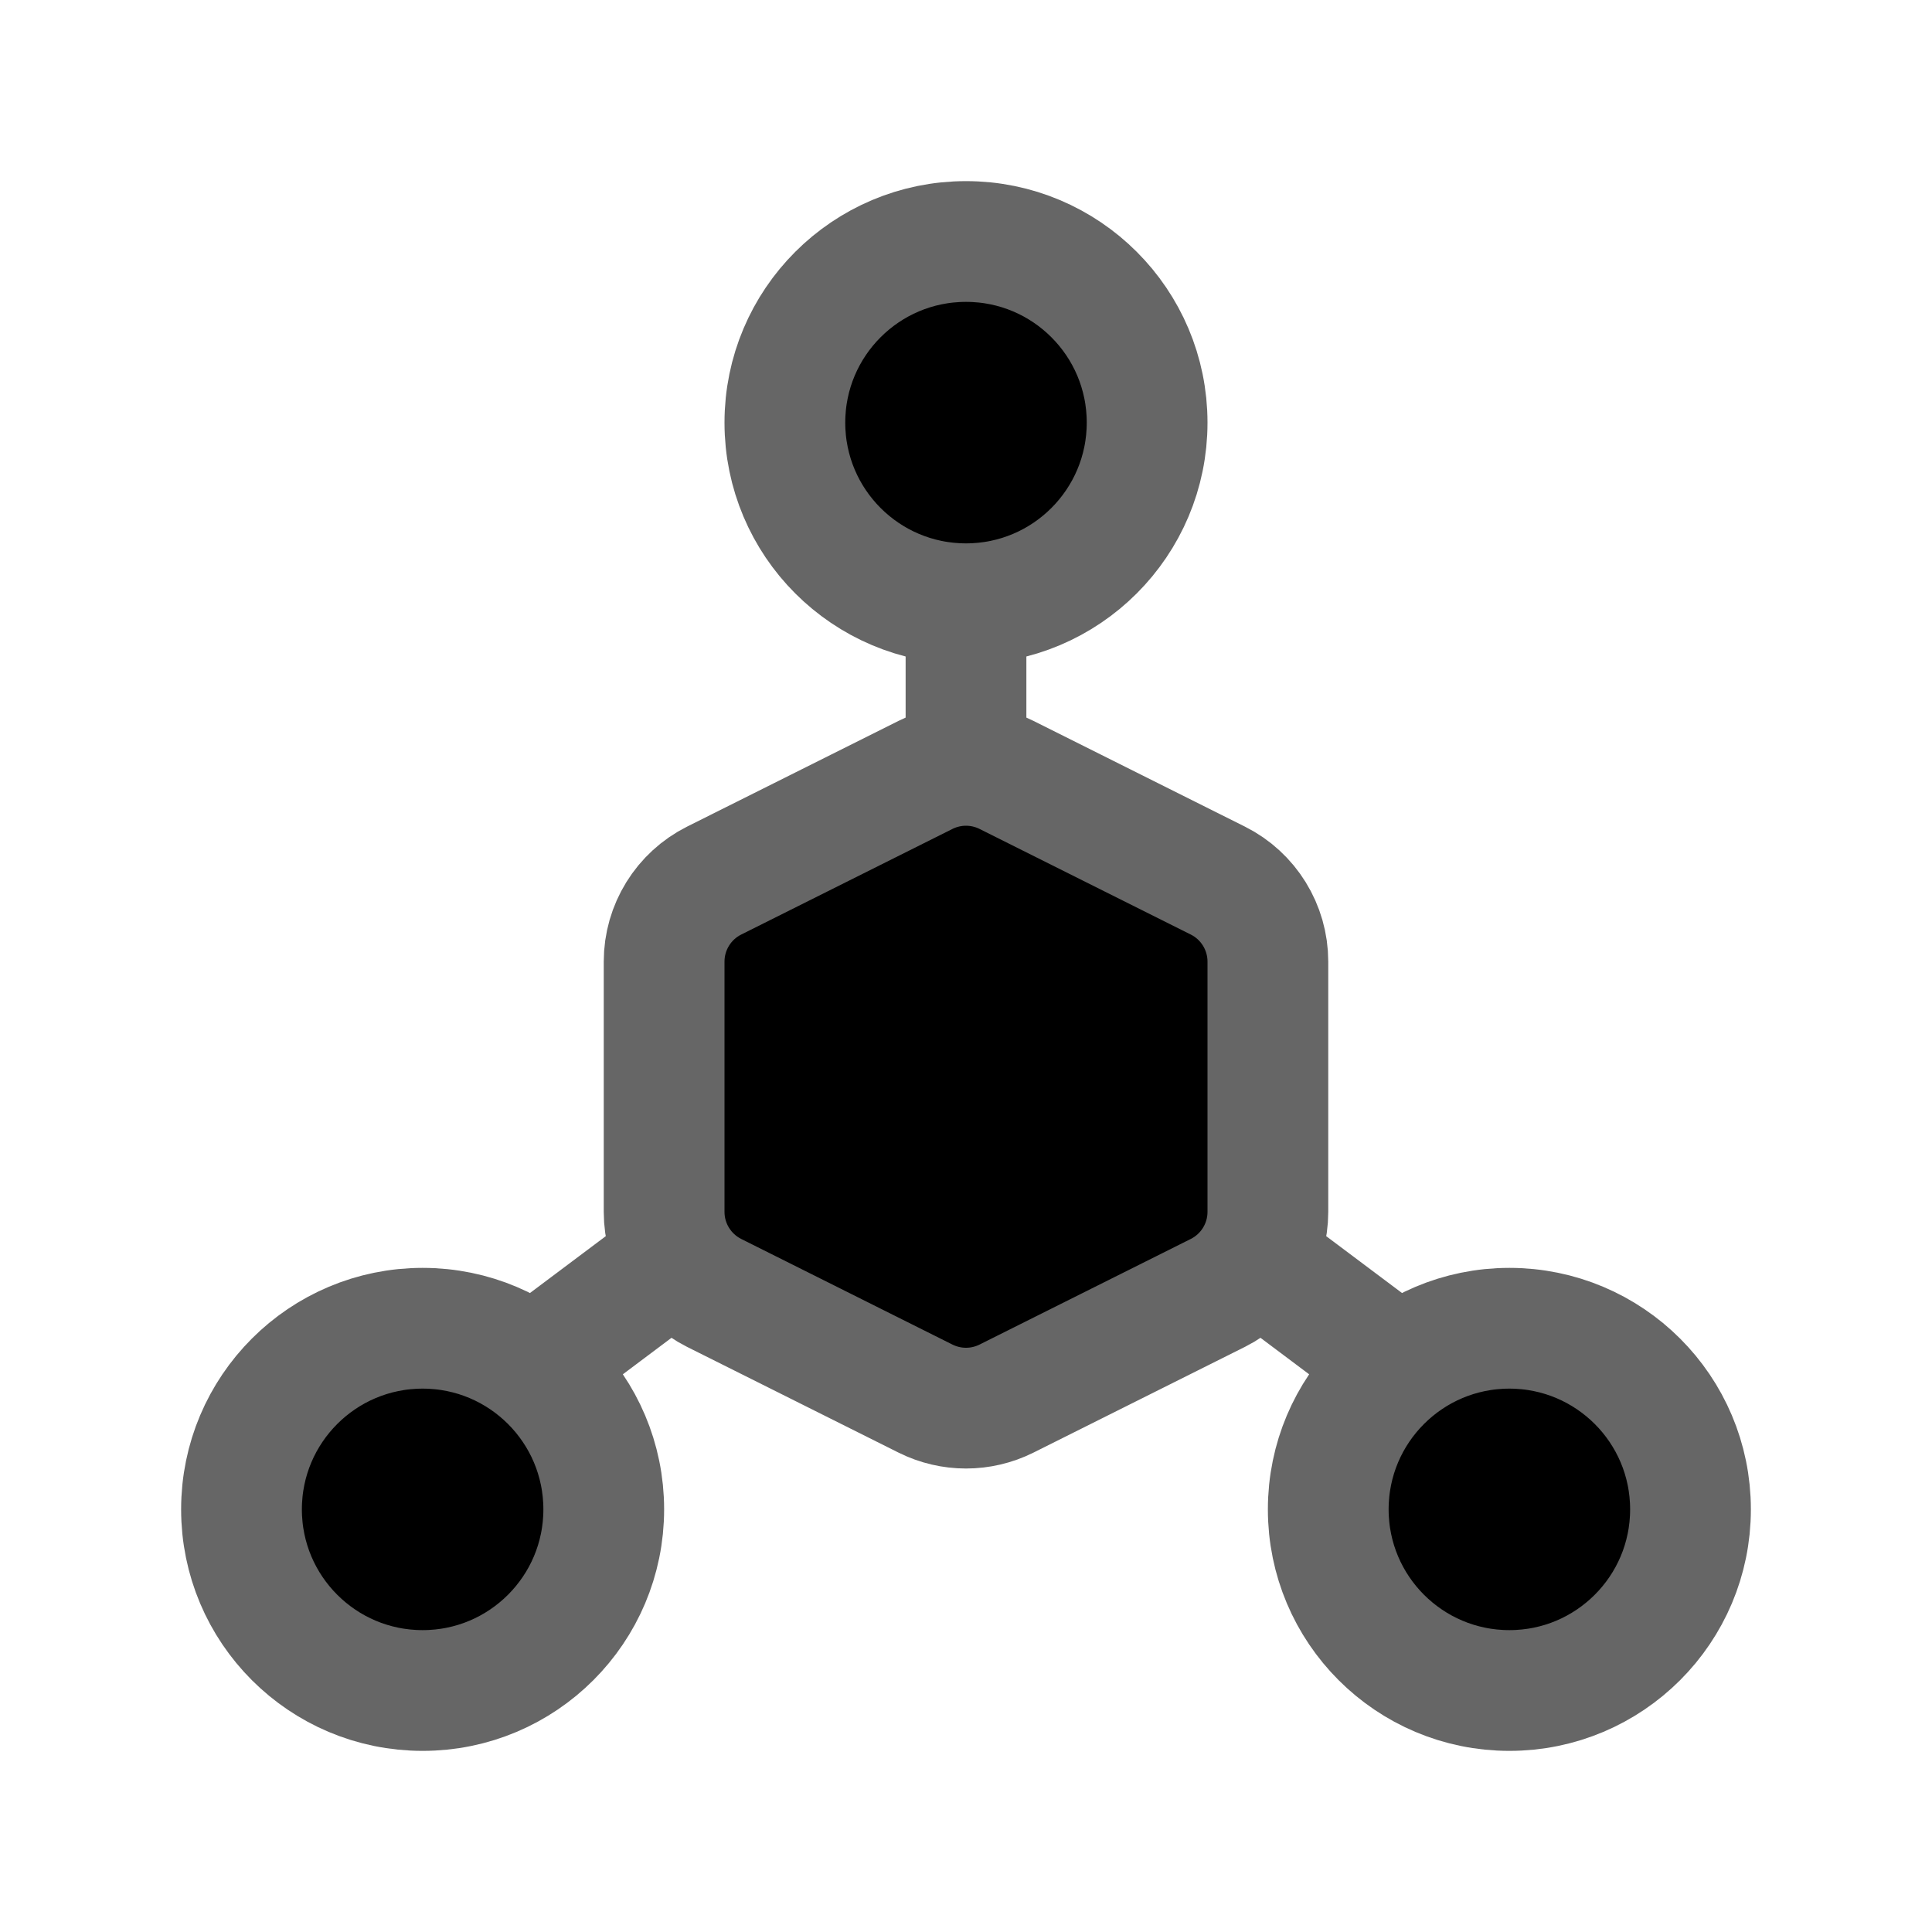
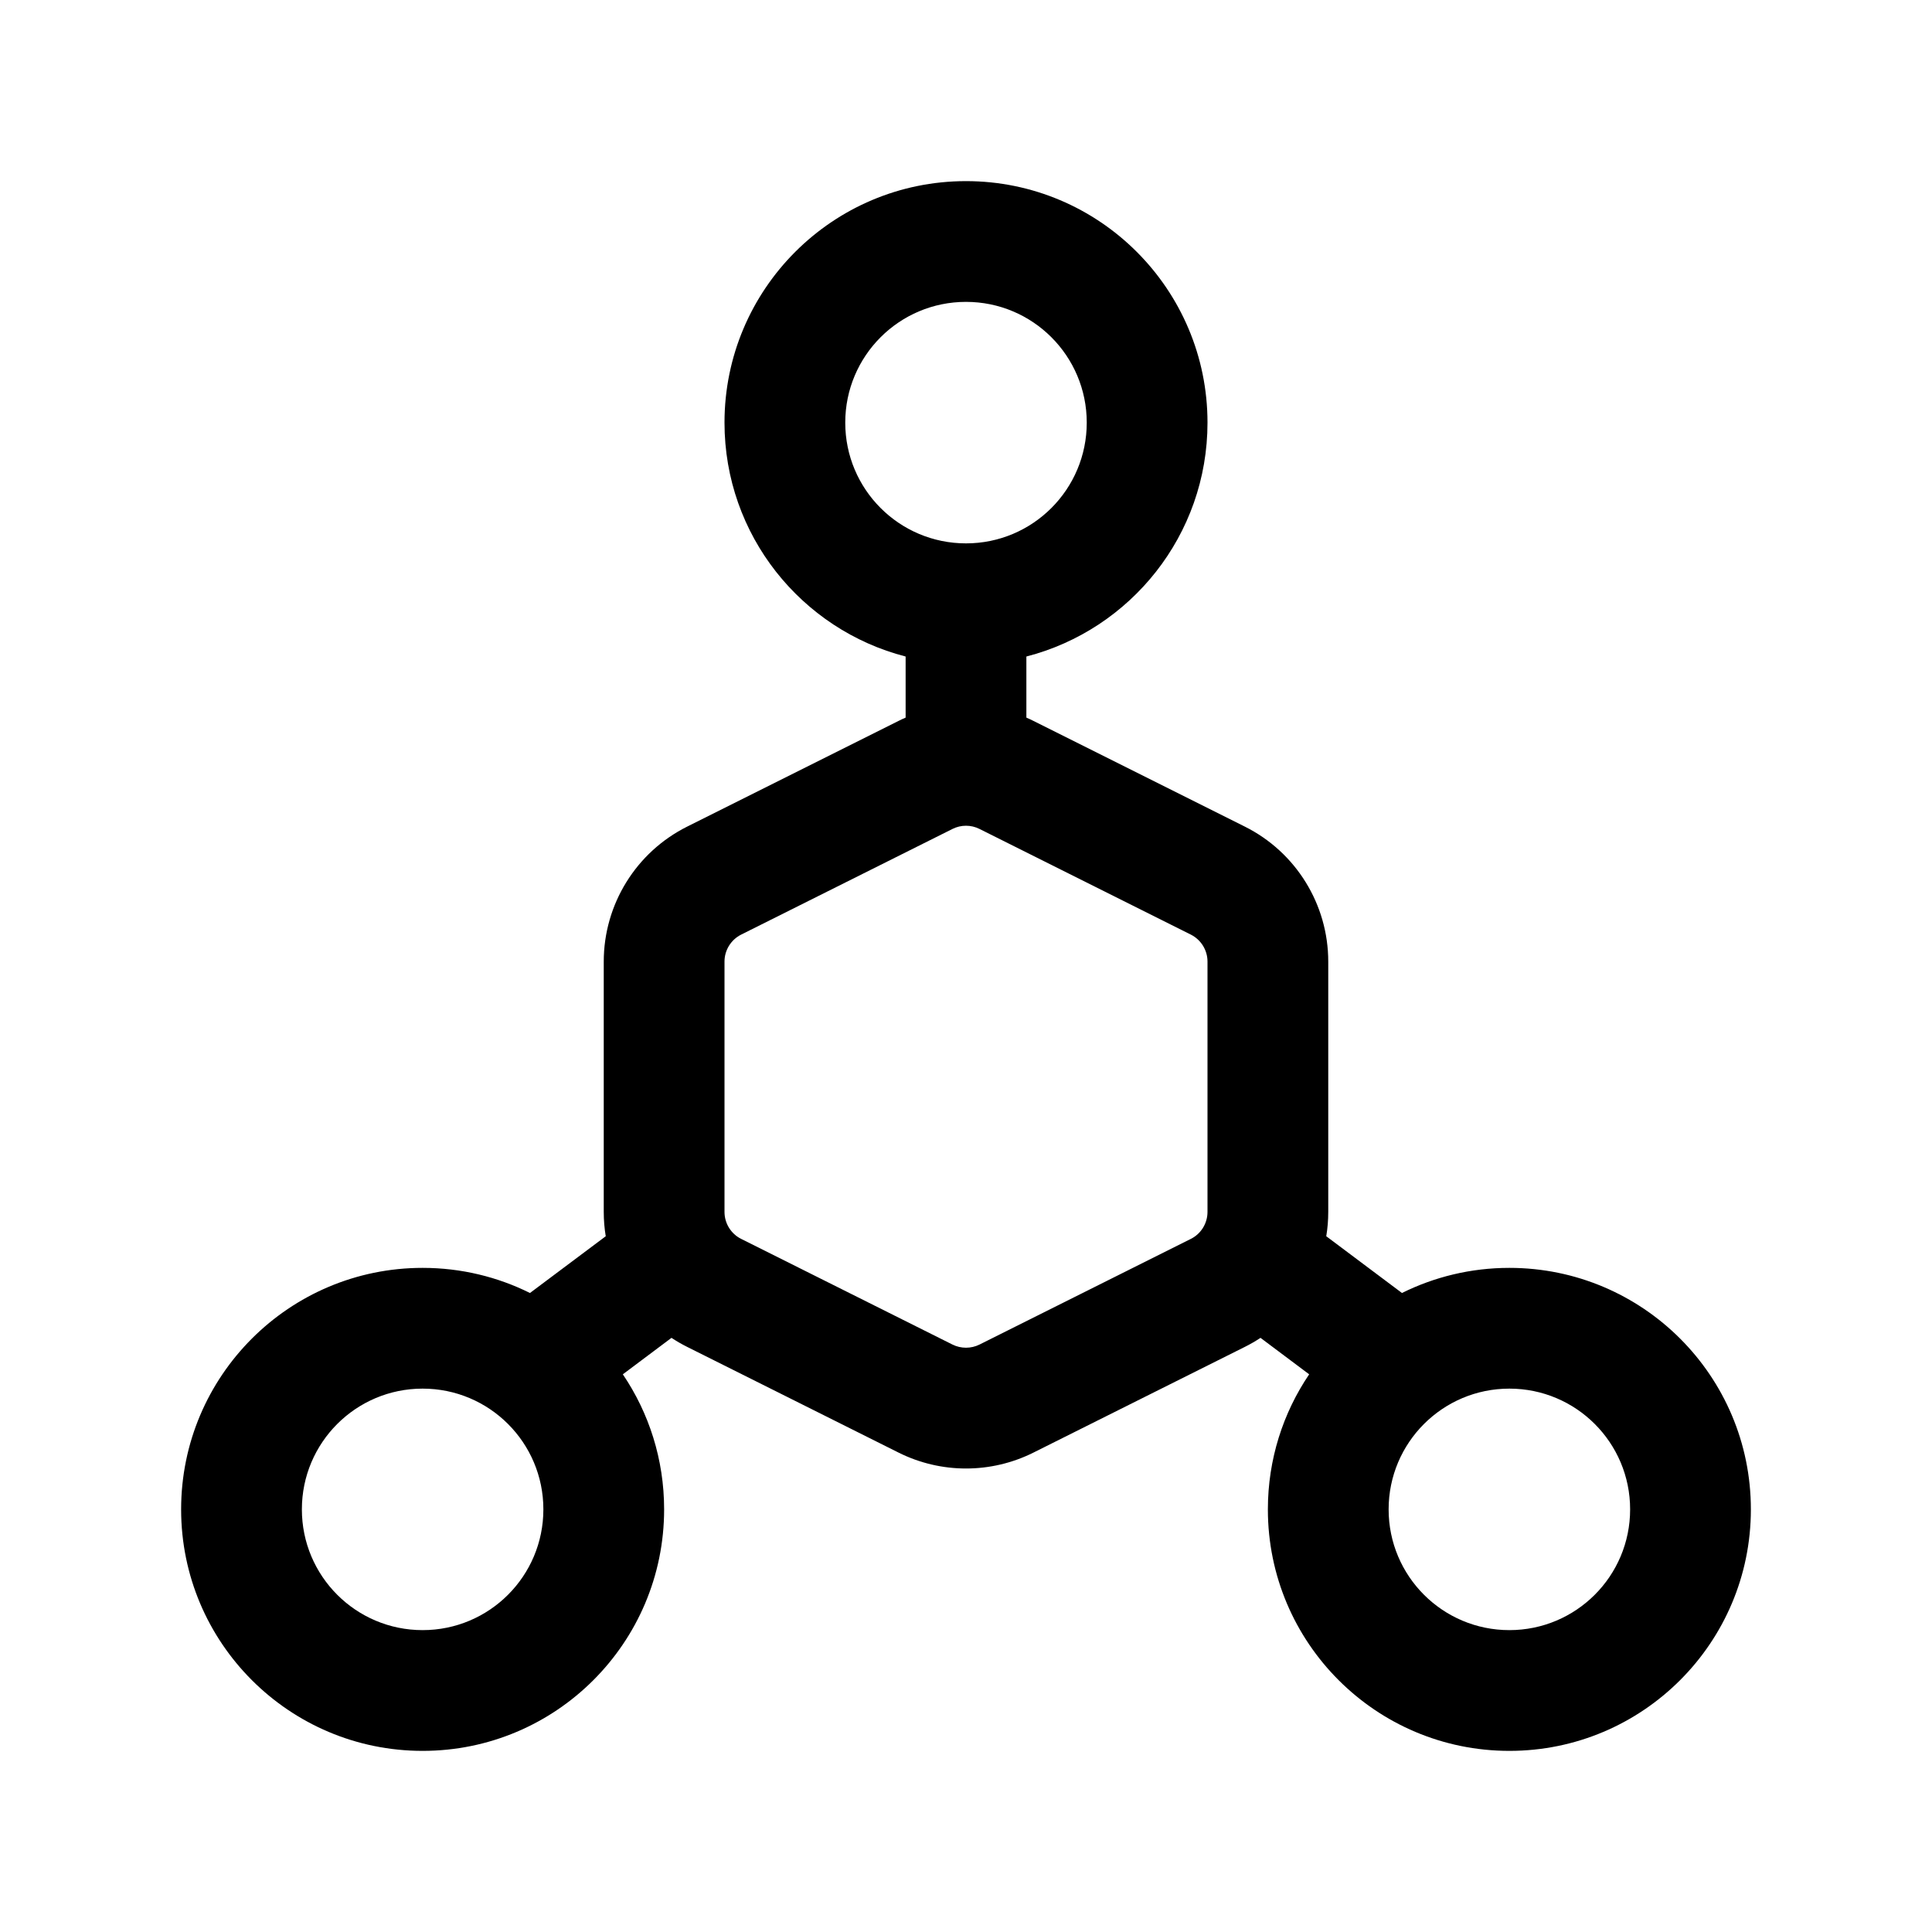
<svg xmlns="http://www.w3.org/2000/svg" viewBox="0 0 32 32">
-   <path d="M16 10C17.657 10 19 8.657 19 7C19 5.343 17.657 4 16 4C14.343 4 13 5.343 13 7C13 8.657 14.343 10 16 10ZM16 10V12.5M11 21L9 22.5M21 21L23 22.5M10 25C10 26.657 8.657 28 7 28C5.343 28 4 26.657 4 25C4 23.343 5.343 22 7 22C8.657 22 10 23.343 10 25ZM28 25C28 26.657 26.657 28 25 28C23.343 28 22 26.657 22 25C22 23.343 23.343 22 25 22C26.657 22 28 23.343 28 25ZM11.829 14.585L15.329 12.835C15.752 12.624 16.248 12.624 16.671 12.835L20.171 14.585C20.679 14.839 21 15.359 21 15.927V20.073C21 20.641 20.679 21.16 20.171 21.415L16.671 23.165C16.248 23.376 15.752 23.376 15.329 23.165L11.829 21.415C11.321 21.16 11 20.641 11 20.073V15.927C11 15.359 11.321 14.839 11.829 14.585Z" stroke="#666666" stroke-width="2" stroke-linecap="round" />
+   <path fill-rule="evenodd" clip-rule="evenodd" d="M16 5C14.895 5 14 5.895 14 7C14 8.105 14.895 9 16 9C17.105 9 18 8.105 18 7C18 5.895 17.105 5 16 5ZM12 7C12 4.791 13.791 3 16 3C18.209 3 20 4.791 20 7C20 8.864 18.725 10.43 17 10.874V11.886C17.04 11.903 17.079 11.921 17.118 11.941L20.618 13.691C21.465 14.114 22 14.98 22 15.927V20.073C22 20.209 21.989 20.344 21.967 20.476L23.221 21.416C23.757 21.15 24.361 21 25 21C27.209 21 29 22.791 29 25C29 27.209 27.209 29 25 29C22.791 29 21 27.209 21 25C21 24.171 21.252 23.401 21.684 22.763L20.878 22.159C20.795 22.214 20.708 22.264 20.618 22.309L17.118 24.059C16.414 24.411 15.586 24.411 14.882 24.059L11.382 22.309C11.292 22.264 11.205 22.214 11.122 22.159L10.316 22.763C10.748 23.401 11 24.171 11 25C11 27.209 9.209 29 7 29C4.791 29 3 27.209 3 25C3 22.791 4.791 21 7 21C7.639 21 8.243 21.15 8.778 21.416L10.033 20.476C10.011 20.344 10 20.209 10 20.073V15.927C10 14.98 10.535 14.114 11.382 13.691L14.882 11.941C14.921 11.921 14.96 11.903 15 11.886V10.874C13.275 10.43 12 8.864 12 7ZM15.776 13.73L12.276 15.48C12.107 15.565 12 15.738 12 15.927V20.073C12 20.262 12.107 20.436 12.276 20.52L15.776 22.27C15.917 22.34 16.083 22.34 16.224 22.27L19.724 20.52C19.893 20.436 20 20.262 20 20.073V15.927C20 15.738 19.893 15.565 19.724 15.48L16.224 13.73C16.083 13.659 15.917 13.659 15.776 13.73ZM7 23C5.895 23 5 23.895 5 25C5 26.105 5.895 27 7 27C8.105 27 9 26.105 9 25C9 23.895 8.105 23 7 23ZM25 23C23.895 23 23 23.895 23 25C23 26.105 23.895 27 25 27C26.105 27 27 26.105 27 25C27 23.895 26.105 23 25 23Z" />
</svg>
